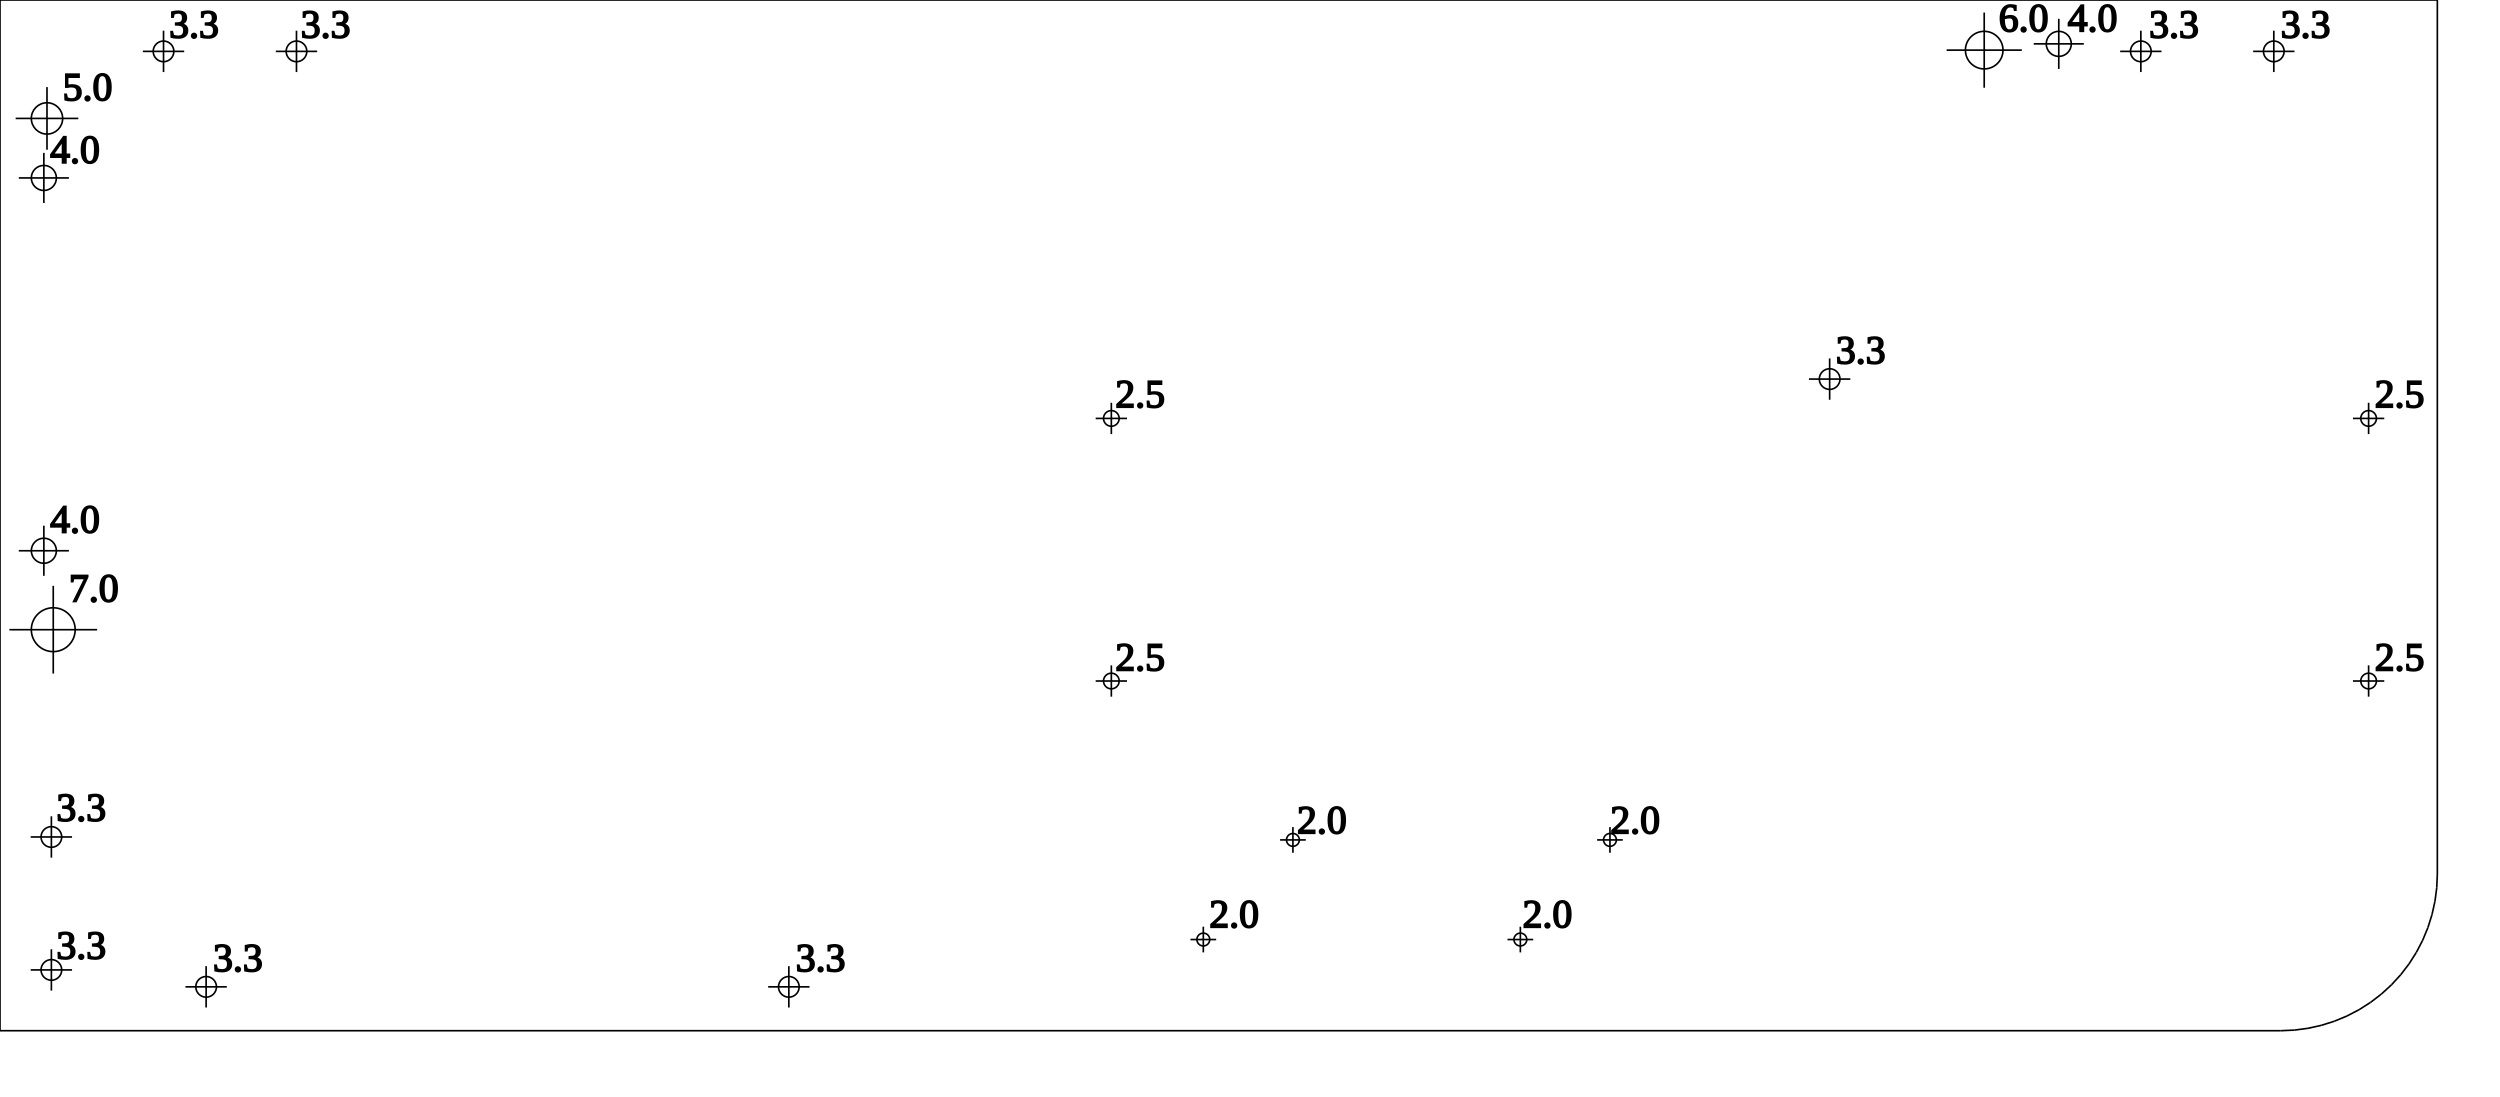
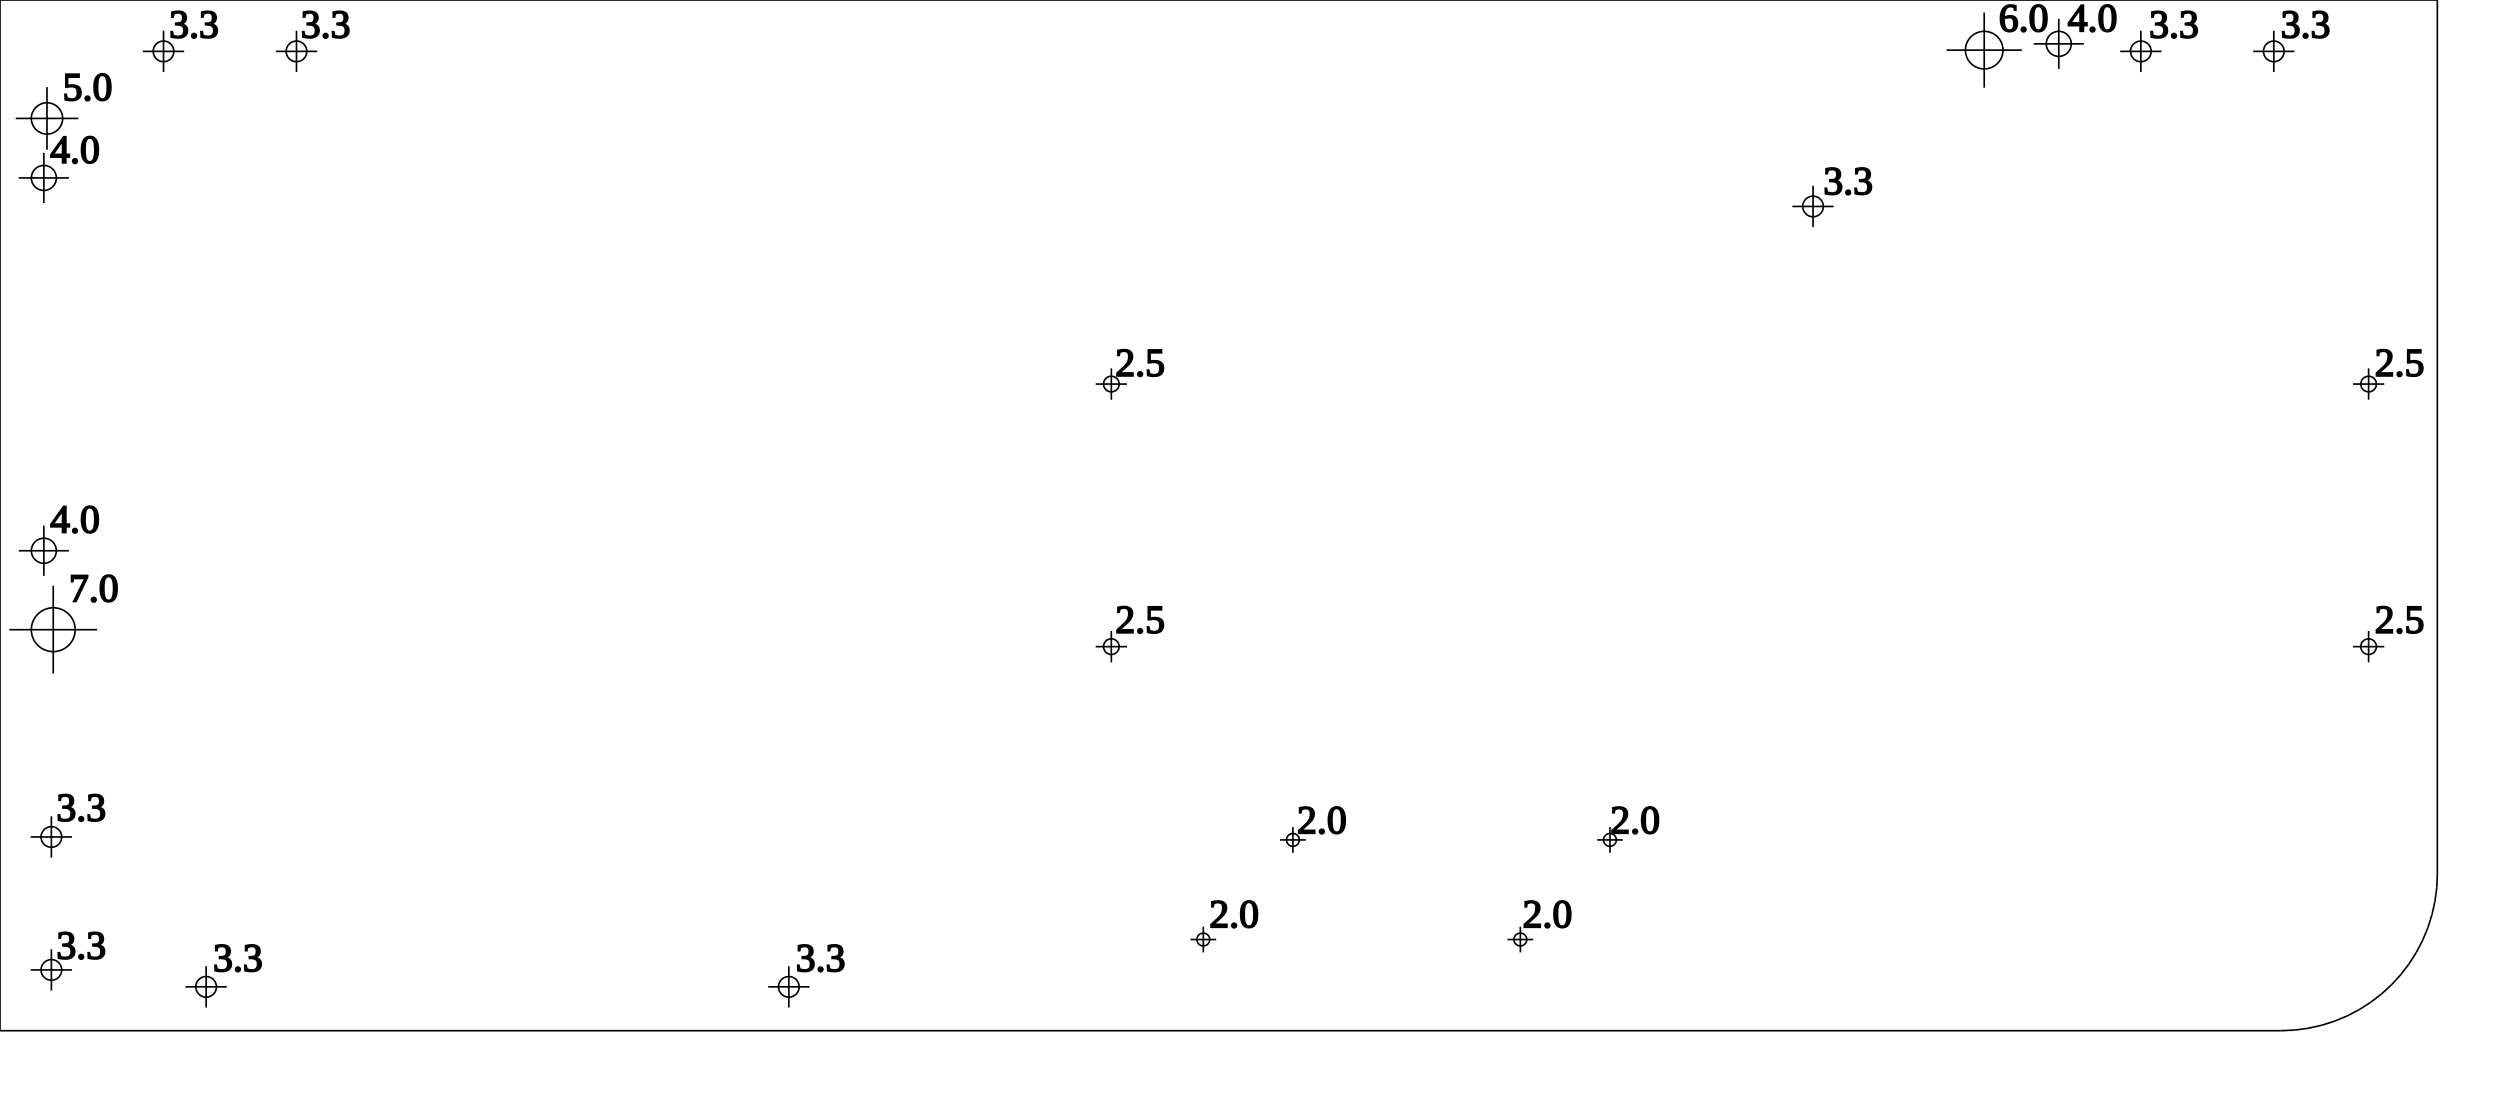
<svg xmlns="http://www.w3.org/2000/svg" version="1.1" height="175mm" width="399mm">
  <g style="fill-opacity:1.0; stroke:black; stroke-width:1;">
+     <line x1="364mm" y1="164.5mm" x2="364mm" y2="164.5mm" />
+     <line x1="364mm" y1="164.5mm" x2="0mm" y2="164.5mm" />
+     <line x1="0mm" y1="164.5mm" x2="0mm" y2="0mm" />
+     <line x1="0mm" y1="0mm" x2="389mm" y2="0mm" />
+     <line x1="389mm" y1="0mm" x2="389mm" y2="139.5mm" />
+     <line x1="389mm" y1="139.5mm" x2="388.905mm" y2="141.679mm" />
+     <line x1="388.905mm" y1="141.679mm" x2="388.62mm" y2="143.841mm" />
+     <line x1="388.62mm" y1="143.841mm" x2="388.148mm" y2="145.97mm" />
+     <line x1="388.148mm" y1="145.97mm" x2="387.492mm" y2="148.051mm" />
+     <line x1="387.492mm" y1="148.051mm" x2="386.658mm" y2="150.065mm" />
+     <line x1="386.658mm" y1="150.065mm" x2="385.651mm" y2="152mm" />
+     <line x1="385.651mm" y1="152mm" x2="384.479mm" y2="153.839mm" />
+     <line x1="384.479mm" y1="153.839mm" x2="383.151mm" y2="155.57mm" />
+     <line x1="383.151mm" y1="155.57mm" x2="381.678mm" y2="157.178mm" />
+     <line x1="381.678mm" y1="157.178mm" x2="380.07mm" y2="158.651mm" />
+     <line x1="380.07mm" y1="158.651mm" x2="378.339mm" y2="159.979mm" />
+     <line x1="378.339mm" y1="159.979mm" x2="376.5mm" y2="161.151mm" />
+     <line x1="376.5mm" y1="161.151mm" x2="374.565mm" y2="162.158mm" />
+     <line x1="374.565mm" y1="162.158mm" x2="372.551mm" y2="162.992mm" />
+     <line x1="372.551mm" y1="162.992mm" x2="370.47mm" y2="163.648mm" />
+     <line x1="370.47mm" y1="163.648mm" x2="368.341mm" y2="164.12mm" />
+     <line x1="368.341mm" y1="164.12mm" x2="366.179mm" y2="164.405mm" />
+     <line x1="366.179mm" y1="164.405mm" x2="364mm" y2="164.5mm" />
    <circle cx="8.5mm" cy="100.5mm" r="3.5mm" fill="none" />
    <line x1="15.5mm" y1="100.5mm" x2="1.5mm" y2="100.5mm" />
    <line x1="8.5mm" y1="93.5mm" x2="8.5mm" y2="107.499mm" />
    <text x="11mm" y="96mm" font-size="24">
   7.0
+   </text>
+     <circle cx="7.5mm" cy="18.9mm" r="2.5mm" fill="none" />
+     <line x1="12.501mm" y1="18.9mm" x2="2.5mm" y2="18.9mm" />
+     <line x1="7.5mm" y1="13.899mm" x2="7.5mm" y2="23.9mm" />
+     <text x="10mm" y="16mm" font-size="24">
+    5.0
  </text>
    <circle cx="7mm" cy="87.9mm" r="2mm" fill="none" />
    <line x1="11mm" y1="87.9mm" x2="3mm" y2="87.9mm" />
    <line x1="7mm" y1="83.9mm" x2="7mm" y2="91.9mm" />
    <text x="8mm" y="85mm" font-size="24">
   4.0
  </text>
    <circle cx="7mm" cy="28.4mm" r="2mm" fill="none" />
    <line x1="11mm" y1="28.4mm" x2="3mm" y2="28.4mm" />
    <line x1="7mm" y1="24.4mm" x2="7mm" y2="32.4mm" />
    <text x="8mm" y="26mm" font-size="24">
   4.0
-   </text>
-     <circle cx="7.5mm" cy="18.9mm" r="2.5mm" fill="none" />
-     <line x1="12.501mm" y1="18.9mm" x2="2.5mm" y2="18.9mm" />
-     <line x1="7.5mm" y1="13.899mm" x2="7.5mm" y2="23.9mm" />
-     <text x="10mm" y="16mm" font-size="24">
-    5.0
  </text>
    <circle cx="8.2mm" cy="154.8mm" r="1.65mm" fill="none" />
    <line x1="11.5mm" y1="154.8mm" x2="4.899mm" y2="154.8mm" />
    <line x1="8.2mm" y1="151.5mm" x2="8.2mm" y2="158.1mm" />
    <text x="9mm" y="153mm" font-size="24">
   3.3
  </text>
    <circle cx="8.2mm" cy="133.58mm" r="1.65mm" fill="none" />
    <line x1="11.5mm" y1="133.58mm" x2="4.899mm" y2="133.58mm" />
    <line x1="8.2mm" y1="130.28mm" x2="8.2mm" y2="136.88mm" />
    <text x="9mm" y="131mm" font-size="24">
   3.3
  </text>
    <circle cx="26.099mm" cy="8.2mm" r="1.65mm" fill="none" />
    <line x1="29.399mm" y1="8.2mm" x2="22.8mm" y2="8.2mm" />
    <line x1="26.099mm" y1="4.901mm" x2="26.099mm" y2="11.5mm" />
    <text x="27mm" y="6mm" font-size="24">
   3.3
  </text>
    <circle cx="32.899mm" cy="157.5mm" r="1.65mm" fill="none" />
    <line x1="36.199mm" y1="157.5mm" x2="29.6mm" y2="157.5mm" />
    <line x1="32.899mm" y1="154.201mm" x2="32.899mm" y2="160.8mm" />
    <text x="34mm" y="155mm" font-size="24">
   3.3
  </text>
    <circle cx="47.319mm" cy="8.2mm" r="1.65mm" fill="none" />
    <line x1="50.619mm" y1="8.2mm" x2="44.02mm" y2="8.2mm" />
    <line x1="47.319mm" y1="4.901mm" x2="47.319mm" y2="11.5mm" />
    <text x="48mm" y="6mm" font-size="24">
   3.3
  </text>
    <circle cx="125.899mm" cy="157.5mm" r="1.65mm" fill="none" />
    <line x1="129.199mm" y1="157.5mm" x2="122.6mm" y2="157.5mm" />
    <line x1="125.899mm" y1="154.201mm" x2="125.899mm" y2="160.8mm" />
    <text x="127mm" y="155mm" font-size="24">
   3.3
  </text>
-     <line x1="364mm" y1="164.5mm" x2="364mm" y2="164.5mm" />
-     <line x1="364mm" y1="164.5mm" x2="0mm" y2="164.5mm" />
-     <line x1="0mm" y1="164.5mm" x2="0mm" y2="0mm" />
-     <line x1="0mm" y1="0mm" x2="389mm" y2="0mm" />
-     <line x1="389mm" y1="0mm" x2="389mm" y2="139.5mm" />
-     <line x1="389mm" y1="139.5mm" x2="388.905mm" y2="141.679mm" />
-     <line x1="388.905mm" y1="141.679mm" x2="388.62mm" y2="143.841mm" />
-     <line x1="388.62mm" y1="143.841mm" x2="388.148mm" y2="145.97mm" />
-     <line x1="388.148mm" y1="145.97mm" x2="387.492mm" y2="148.051mm" />
-     <line x1="387.492mm" y1="148.051mm" x2="386.658mm" y2="150.065mm" />
-     <line x1="386.658mm" y1="150.065mm" x2="385.651mm" y2="152mm" />
-     <line x1="385.651mm" y1="152mm" x2="384.479mm" y2="153.839mm" />
-     <line x1="384.479mm" y1="153.839mm" x2="383.151mm" y2="155.57mm" />
-     <line x1="383.151mm" y1="155.57mm" x2="381.678mm" y2="157.178mm" />
-     <line x1="381.678mm" y1="157.178mm" x2="380.07mm" y2="158.651mm" />
-     <line x1="380.07mm" y1="158.651mm" x2="378.339mm" y2="159.979mm" />
-     <line x1="378.339mm" y1="159.979mm" x2="376.5mm" y2="161.151mm" />
-     <line x1="376.5mm" y1="161.151mm" x2="374.565mm" y2="162.158mm" />
-     <line x1="374.565mm" y1="162.158mm" x2="372.551mm" y2="162.992mm" />
-     <line x1="372.551mm" y1="162.992mm" x2="370.47mm" y2="163.648mm" />
-     <line x1="370.47mm" y1="163.648mm" x2="368.341mm" y2="164.12mm" />
-     <line x1="368.341mm" y1="164.12mm" x2="366.179mm" y2="164.405mm" />
-     <line x1="366.179mm" y1="164.405mm" x2="364mm" y2="164.5mm" />
-     <circle cx="177.37mm" cy="108.69mm" r="1.25mm" fill="none" />
-     <line x1="179.87mm" y1="108.69mm" x2="174.87mm" y2="108.69mm" />
-     <line x1="177.37mm" y1="106.19mm" x2="177.37mm" y2="111.19mm" />
-     <text x="178mm" y="107mm" font-size="24">
+     <circle cx="177.37mm" cy="103.205mm" r="1.25mm" fill="none" />
+     <line x1="179.87mm" y1="103.205mm" x2="174.87mm" y2="103.205mm" />
+     <line x1="177.37mm" y1="100.705mm" x2="177.37mm" y2="105.705mm" />
+     <text x="178mm" y="101mm" font-size="24">
   2.5
  </text>
-     <circle cx="177.37mm" cy="66.78mm" r="1.25mm" fill="none" />
-     <line x1="179.87mm" y1="66.78mm" x2="174.87mm" y2="66.78mm" />
-     <line x1="177.37mm" y1="64.28mm" x2="177.37mm" y2="69.28mm" />
-     <text x="178mm" y="65mm" font-size="24">
+     <circle cx="177.37mm" cy="61.295mm" r="1.25mm" fill="none" />
+     <line x1="179.87mm" y1="61.295mm" x2="174.87mm" y2="61.295mm" />
+     <line x1="177.37mm" y1="58.795mm" x2="177.37mm" y2="63.795mm" />
+     <text x="178mm" y="60mm" font-size="24">
   2.5
  </text>
    <circle cx="192.05mm" cy="149.95mm" r="1.025mm" fill="none" />
    <line x1="194.1mm" y1="149.95mm" x2="190mm" y2="149.95mm" />
    <line x1="192.05mm" y1="147.901mm" x2="192.05mm" y2="152mm" />
    <text x="193mm" y="148mm" font-size="24">
   2.0
  </text>
    <circle cx="206.35mm" cy="134.05mm" r="1.025mm" fill="none" />
    <line x1="208.4mm" y1="134.05mm" x2="204.3mm" y2="134.05mm" />
    <line x1="206.35mm" y1="132.001mm" x2="206.35mm" y2="136.1mm" />
    <text x="207mm" y="133mm" font-size="24">
   2.0
  </text>
    <circle cx="242.65mm" cy="149.95mm" r="1.025mm" fill="none" />
    <line x1="244.7mm" y1="149.95mm" x2="240.6mm" y2="149.95mm" />
    <line x1="242.65mm" y1="147.901mm" x2="242.65mm" y2="152mm" />
    <text x="243mm" y="148mm" font-size="24">
   2.0
  </text>
    <circle cx="256.95mm" cy="134.05mm" r="1.025mm" fill="none" />
    <line x1="259mm" y1="134.05mm" x2="254.9mm" y2="134.05mm" />
    <line x1="256.95mm" y1="132.001mm" x2="256.95mm" y2="136.1mm" />
    <text x="257mm" y="133mm" font-size="24">
   2.0
  </text>
-     <circle cx="292.012mm" cy="60.5mm" r="1.65mm" fill="none" />
-     <line x1="295.312mm" y1="60.5mm" x2="288.712mm" y2="60.5mm" />
-     <line x1="292.012mm" y1="57.2mm" x2="292.012mm" y2="63.8mm" />
-     <text x="293mm" y="58mm" font-size="24">
+     <circle cx="289.362mm" cy="32.95mm" r="1.65mm" fill="none" />
+     <line x1="292.662mm" y1="32.95mm" x2="286.062mm" y2="32.95mm" />
+     <line x1="289.362mm" y1="29.65mm" x2="289.362mm" y2="36.25mm" />
+     <text x="291mm" y="31mm" font-size="24">
   3.3
  </text>
    <circle cx="316.68mm" cy="8mm" r="3mm" fill="none" />
    <line x1="322.679mm" y1="8mm" x2="310.68mm" y2="8mm" />
    <line x1="316.68mm" y1="2mm" x2="316.68mm" y2="14mm" />
    <text x="319mm" y="5mm" font-size="24">
   6.0
  </text>
    <circle cx="328.58mm" cy="7mm" r="2mm" fill="none" />
    <line x1="332.58mm" y1="7mm" x2="324.58mm" y2="7mm" />
    <line x1="328.58mm" y1="3mm" x2="328.58mm" y2="11mm" />
    <text x="330mm" y="5mm" font-size="24">
   4.0
  </text>
    <circle cx="341.679mm" cy="8.2mm" r="1.65mm" fill="none" />
    <line x1="344.979mm" y1="8.2mm" x2="338.38mm" y2="8.2mm" />
    <line x1="341.679mm" y1="4.901mm" x2="341.679mm" y2="11.5mm" />
    <text x="343mm" y="6mm" font-size="24">
   3.3
  </text>
    <circle cx="362.899mm" cy="8.2mm" r="1.65mm" fill="none" />
    <line x1="366.199mm" y1="8.2mm" x2="359.6mm" y2="8.2mm" />
    <line x1="362.899mm" y1="4.901mm" x2="362.899mm" y2="11.5mm" />
    <text x="364mm" y="6mm" font-size="24">
   3.3
  </text>
-     <circle cx="378.03mm" cy="108.69mm" r="1.25mm" fill="none" />
-     <line x1="380.53mm" y1="108.69mm" x2="375.53mm" y2="108.69mm" />
-     <line x1="378.03mm" y1="106.19mm" x2="378.03mm" y2="111.19mm" />
-     <text x="379mm" y="107mm" font-size="24">
+     <circle cx="378.03mm" cy="103.205mm" r="1.25mm" fill="none" />
+     <line x1="380.53mm" y1="103.205mm" x2="375.53mm" y2="103.205mm" />
+     <line x1="378.03mm" y1="100.705mm" x2="378.03mm" y2="105.705mm" />
+     <text x="379mm" y="101mm" font-size="24">
   2.5
  </text>
-     <circle cx="378.03mm" cy="66.78mm" r="1.25mm" fill="none" />
-     <line x1="380.53mm" y1="66.78mm" x2="375.53mm" y2="66.78mm" />
-     <line x1="378.03mm" y1="64.28mm" x2="378.03mm" y2="69.28mm" />
-     <text x="379mm" y="65mm" font-size="24">
+     <circle cx="378.03mm" cy="61.295mm" r="1.25mm" fill="none" />
+     <line x1="380.53mm" y1="61.295mm" x2="375.53mm" y2="61.295mm" />
+     <line x1="378.03mm" y1="58.795mm" x2="378.03mm" y2="63.795mm" />
+     <text x="379mm" y="60mm" font-size="24">
   2.5
  </text>
  </g>
</svg>
